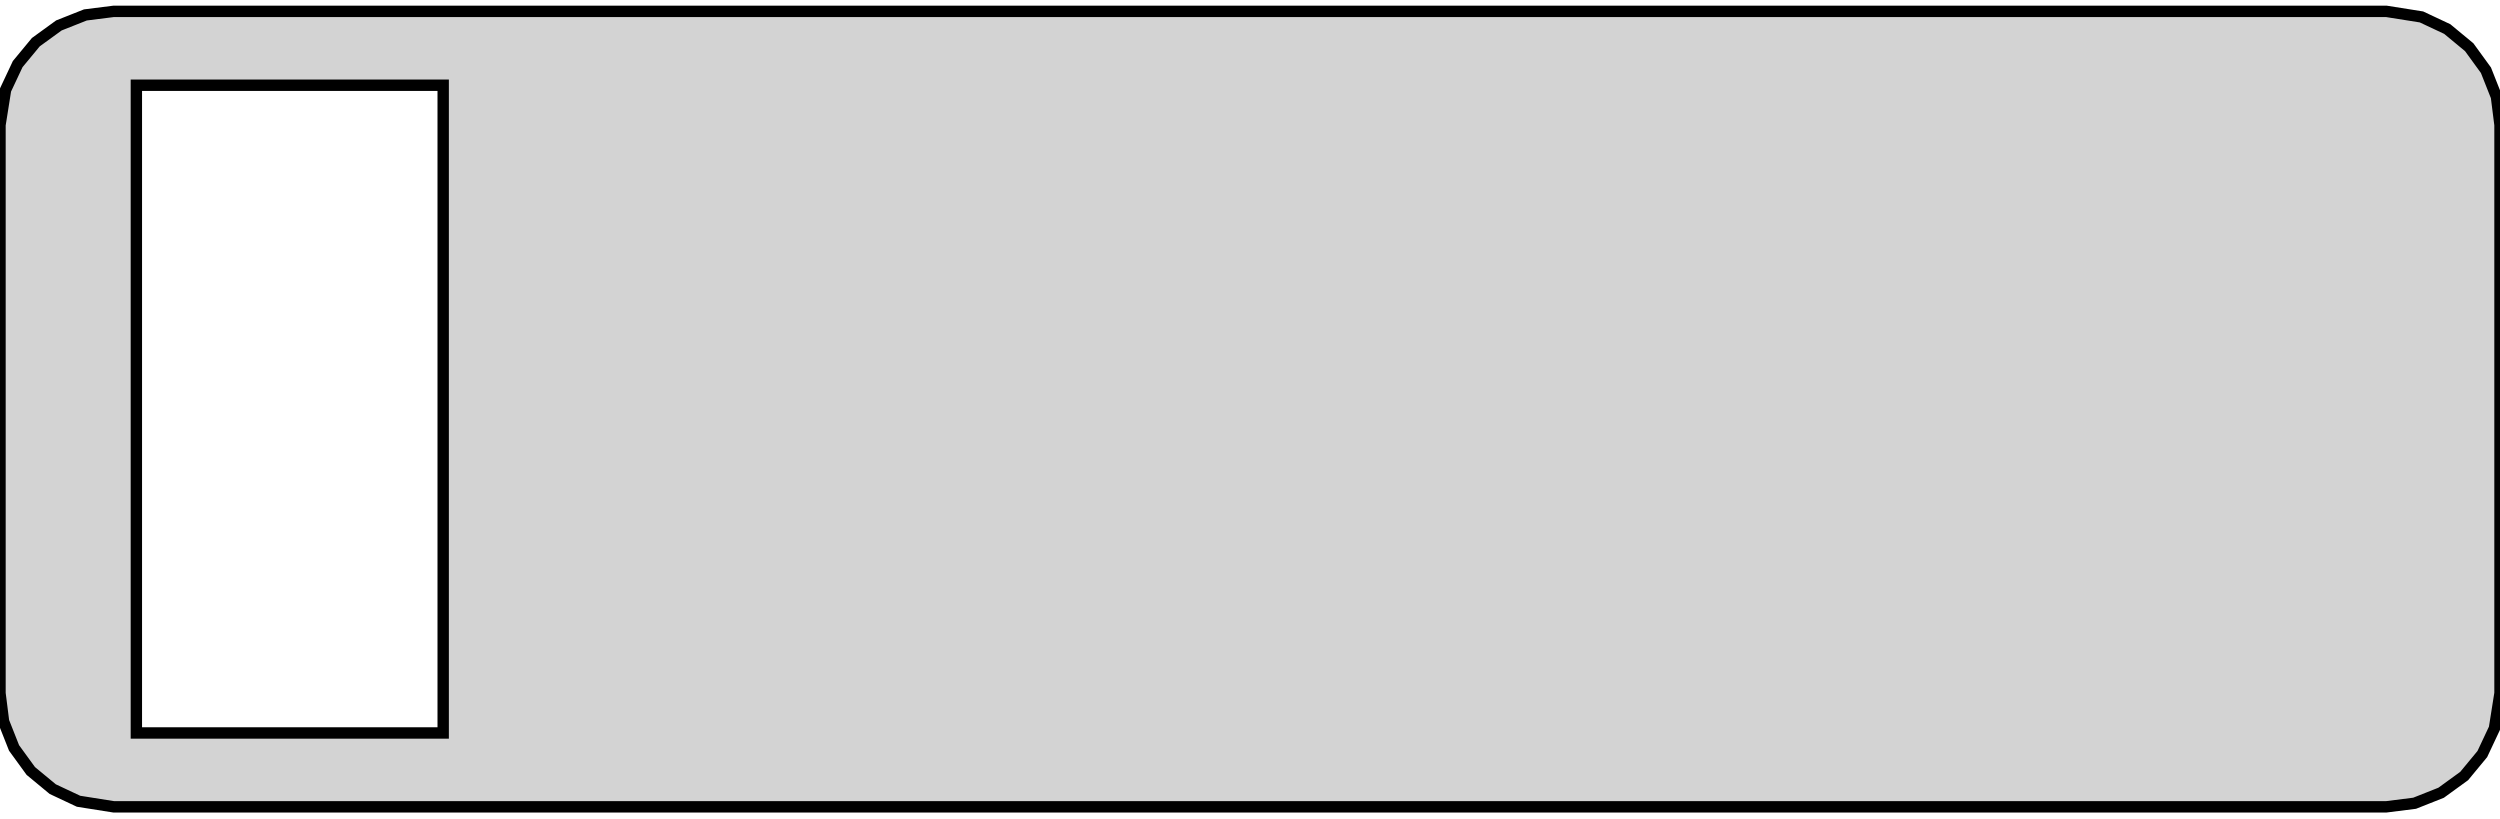
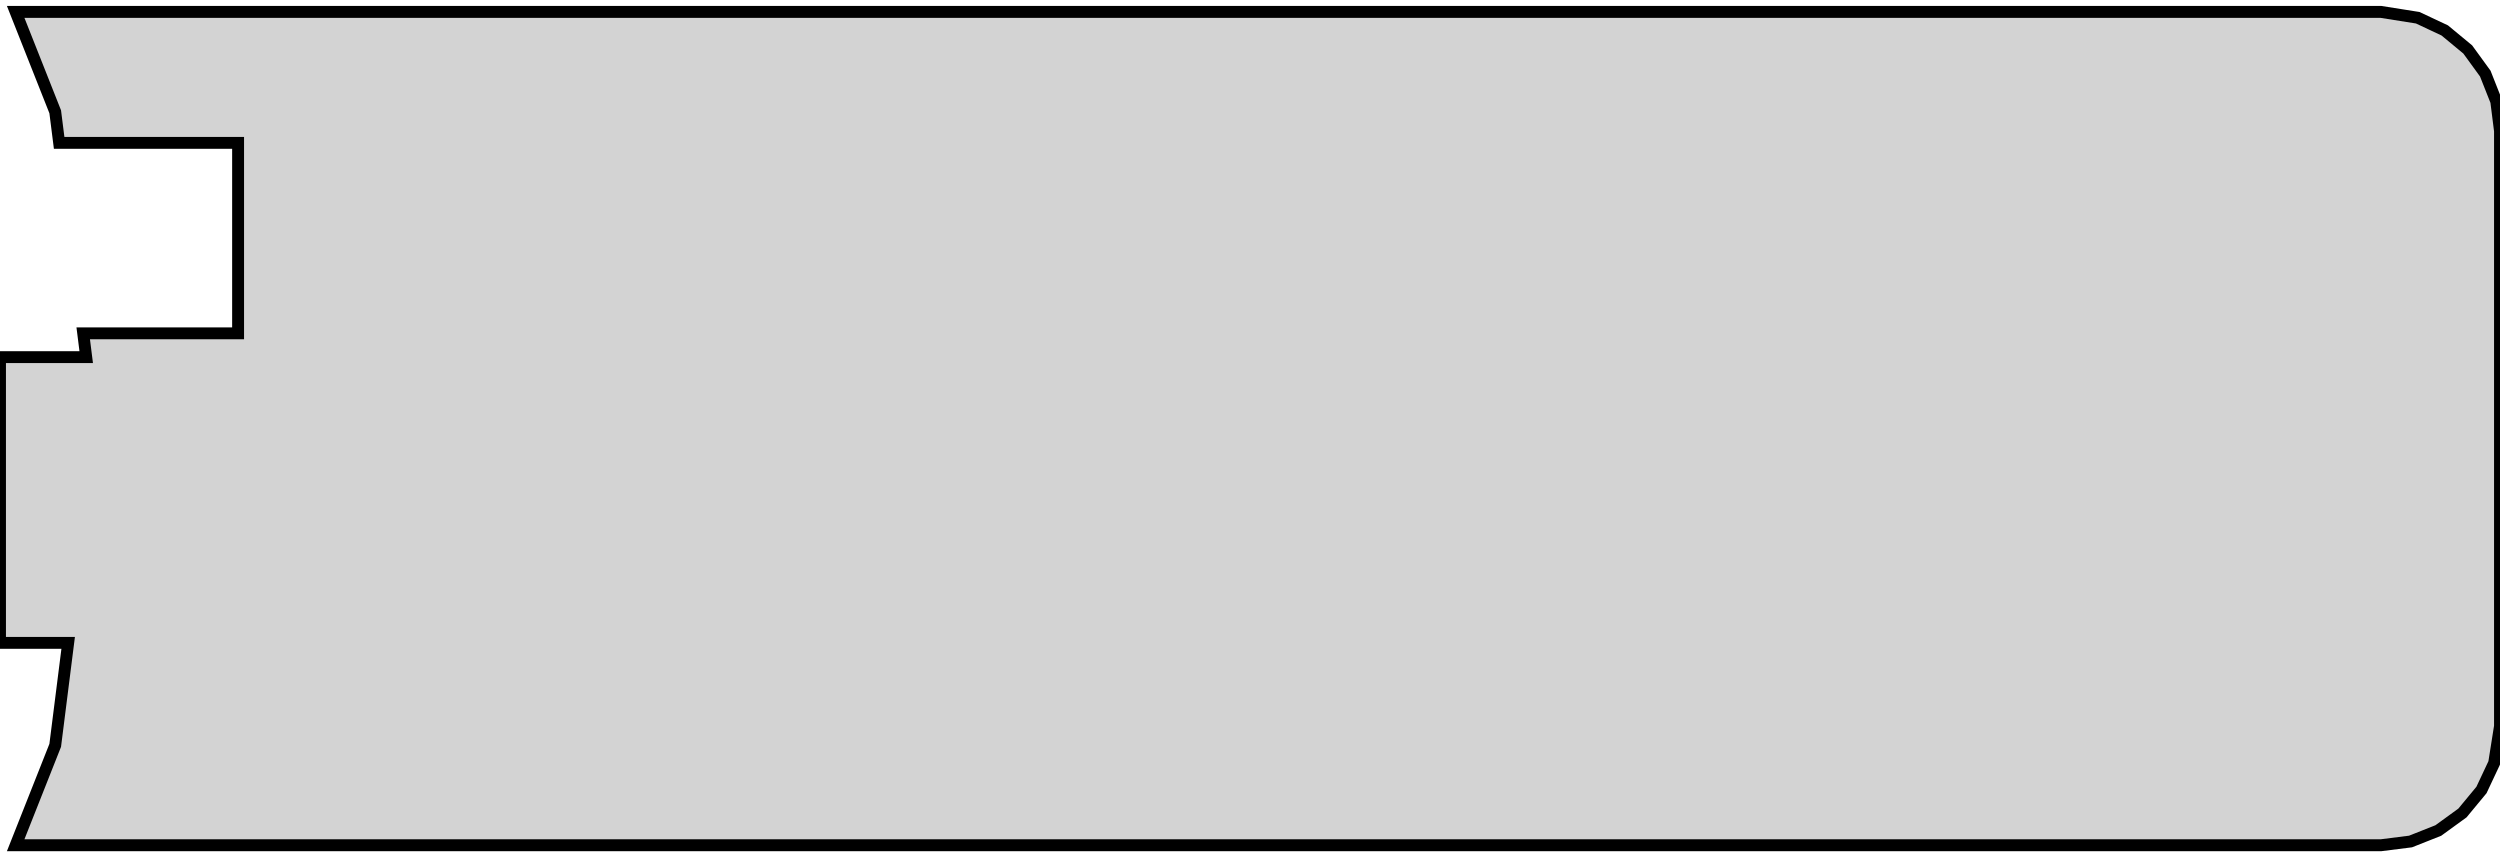
- <svg xmlns="http://www.w3.org/2000/svg" width="110mm" height="36mm" viewBox="-105 -18 110 36" version="1.1">
-   <path d=" M 1.243,17.343 L 2.409,16.881 L 3.423,16.145 L 4.222,15.179 L 4.755,14.045 L 5,12.5  L 5,-12.5 L 4.843,-13.743 L 4.382,-14.909 L 3.645,-15.923 L 2.679,-16.722 L 1.545,-17.255  L 0,-17.5 L -100,-17.5 L -101.243,-17.343 L -102.409,-16.881 L -103.423,-16.145 L -104.222,-15.179  L -104.755,-14.045 L -105,-12.5 L -105,12.5 L -104.843,13.743 L -104.382,14.909 L -103.645,15.923  L -102.679,16.722 L -101.545,17.255 L -100,17.5 L 0,17.5 z M -99,14.25 L -99,-14.25 L -85.5,-14.25 L -85.5,14.25 z " stroke="black" fill="lightgray" stroke-width="0.5" />
+ <svg xmlns="http://www.w3.org/2000/svg" width="105mm" height="36mm" viewBox="-100 -18 105 36" version="1.1">
+   <path d=" M 1.243,17.343 L 2.409,16.881 L 3.423,16.145 L 4.222,15.179 L 4.755,14.045 L 5,12.5  L 5,-12.5 L 4.843,-13.743 L 4.382,-14.909 L 3.645,-15.923 L 2.679,-16.722 L 1.545,-17.255  L 0,-17.5 L -99.342,-17.5 L -97.681,-13.305 L -97.516,-12 L -90,-12 L -90,-4  L -96.505,-4 L -96.379,-3 L -100,-3 L -100,9 L -97.137,9 L -97.681,13.305  L -99.342,17.5 L 0,17.5 z " stroke="black" fill="lightgray" stroke-width="0.5" />
</svg>
